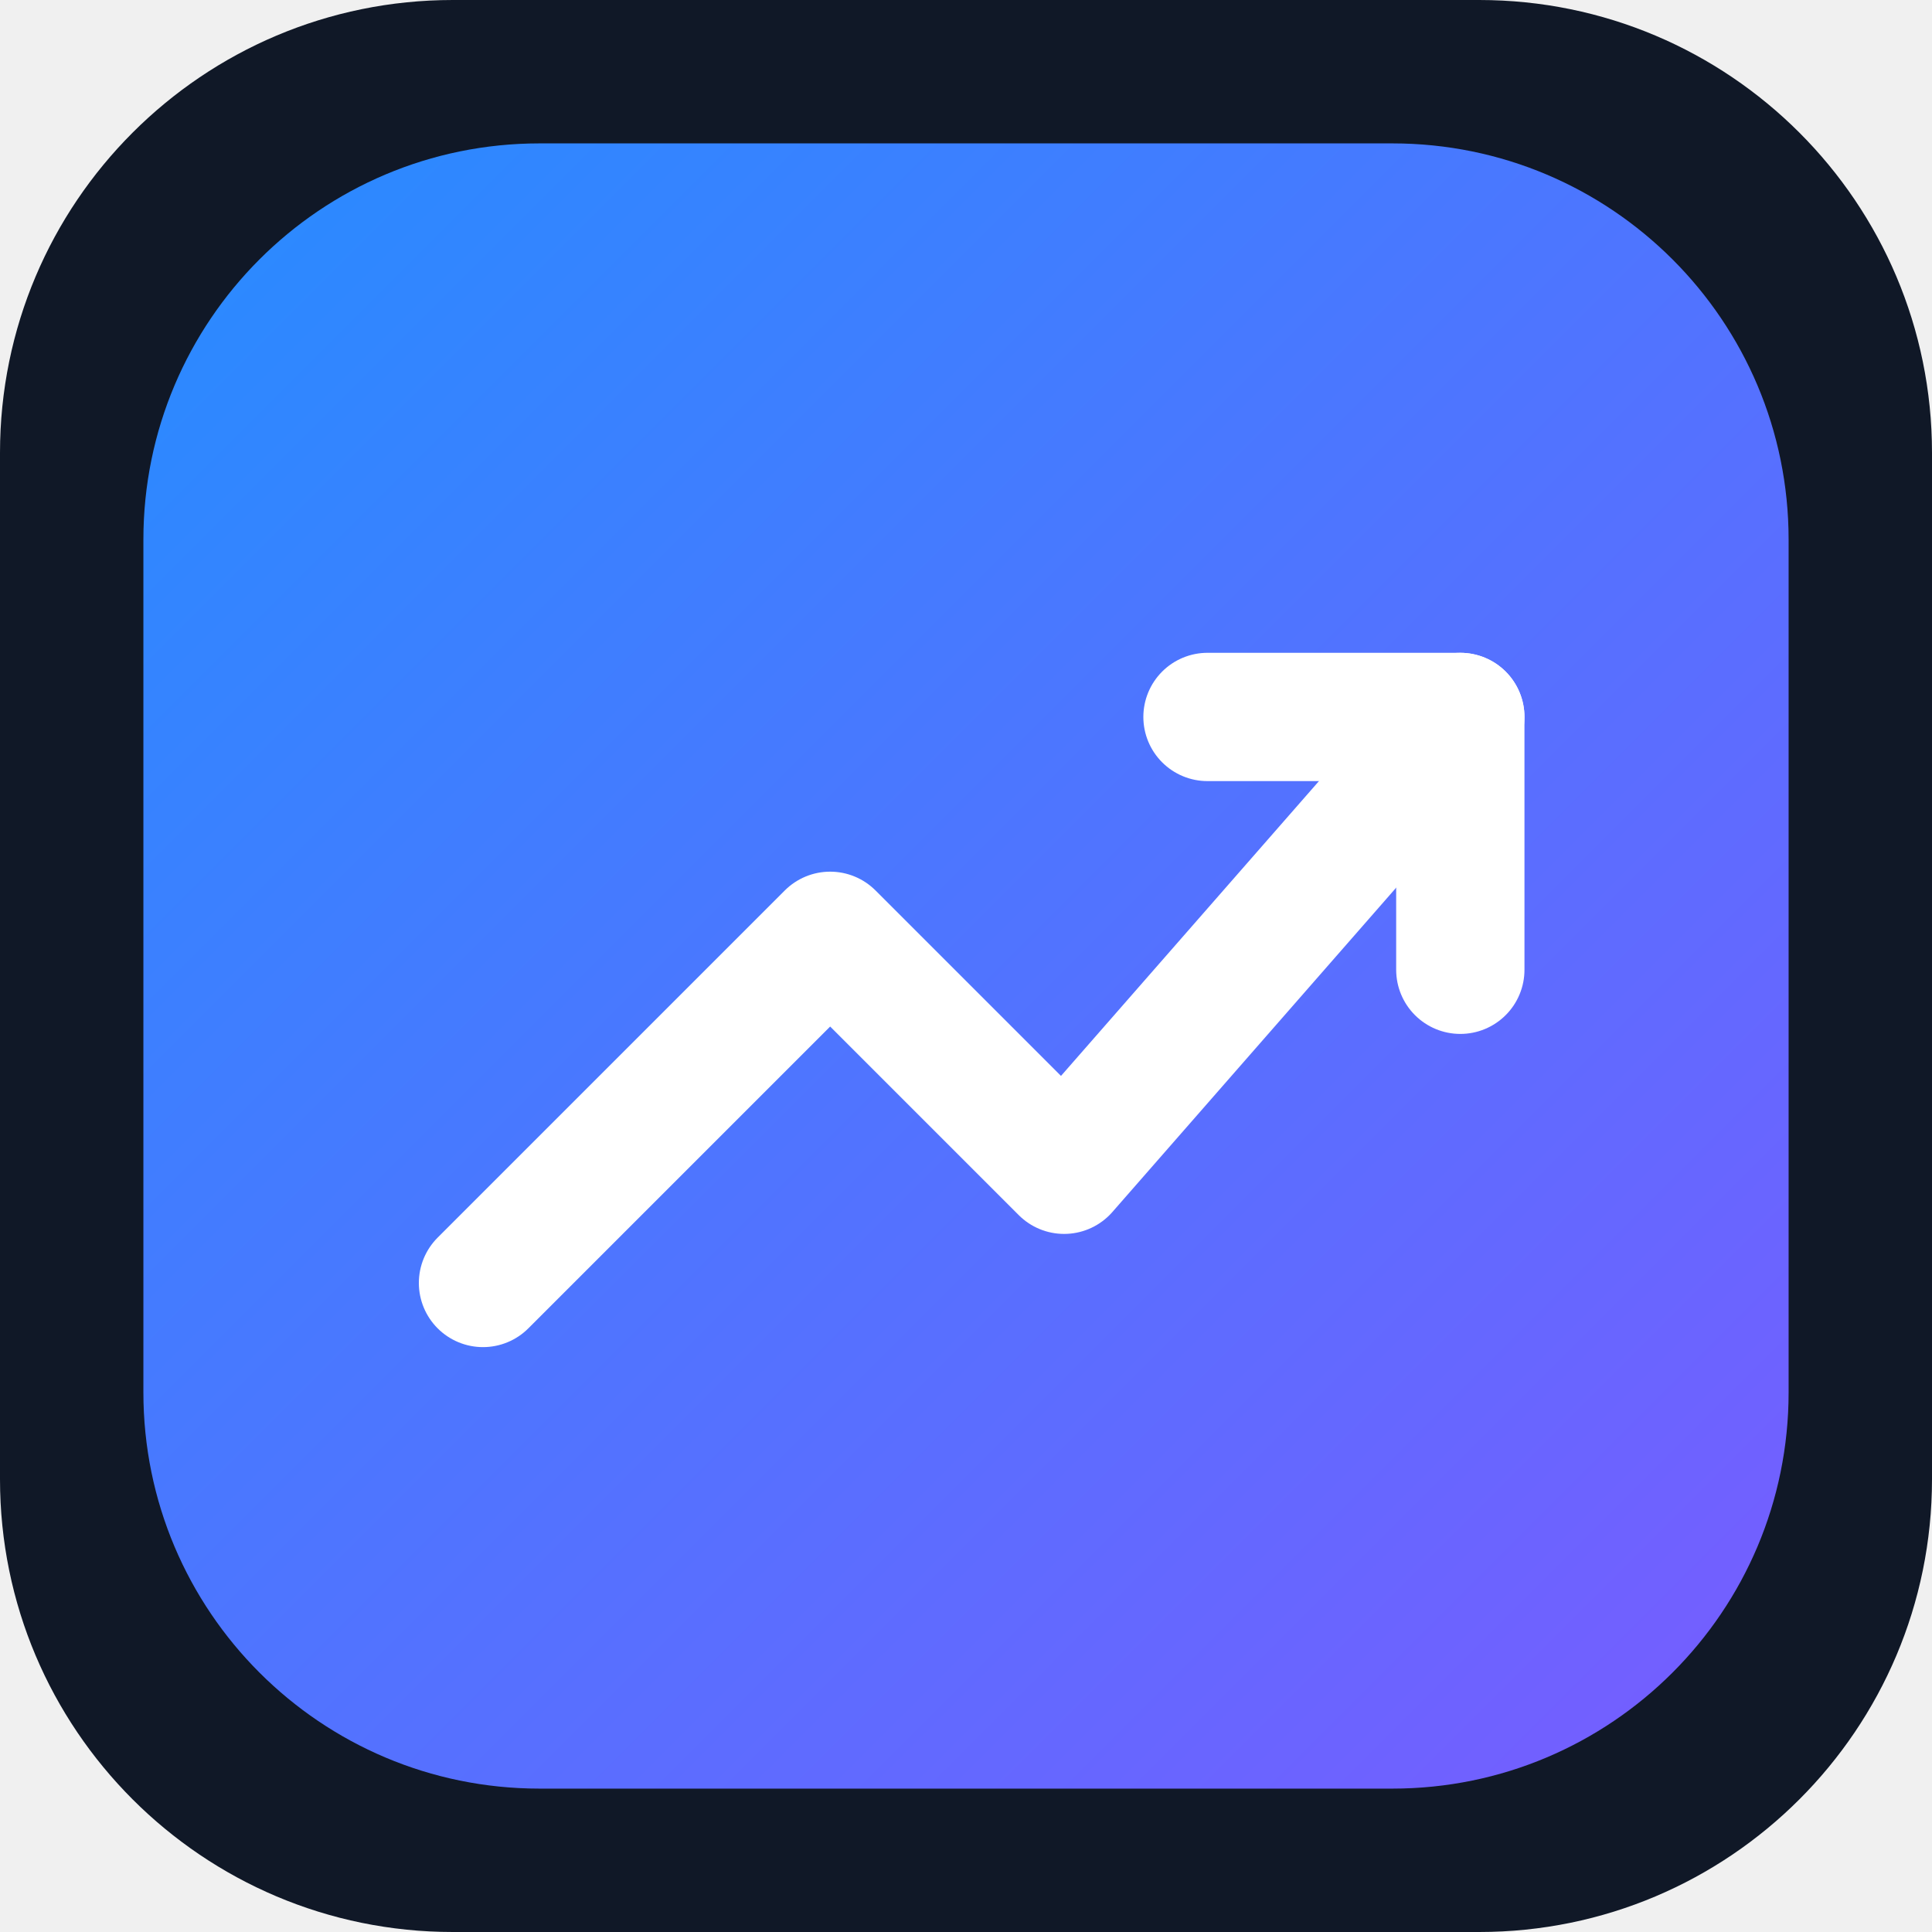
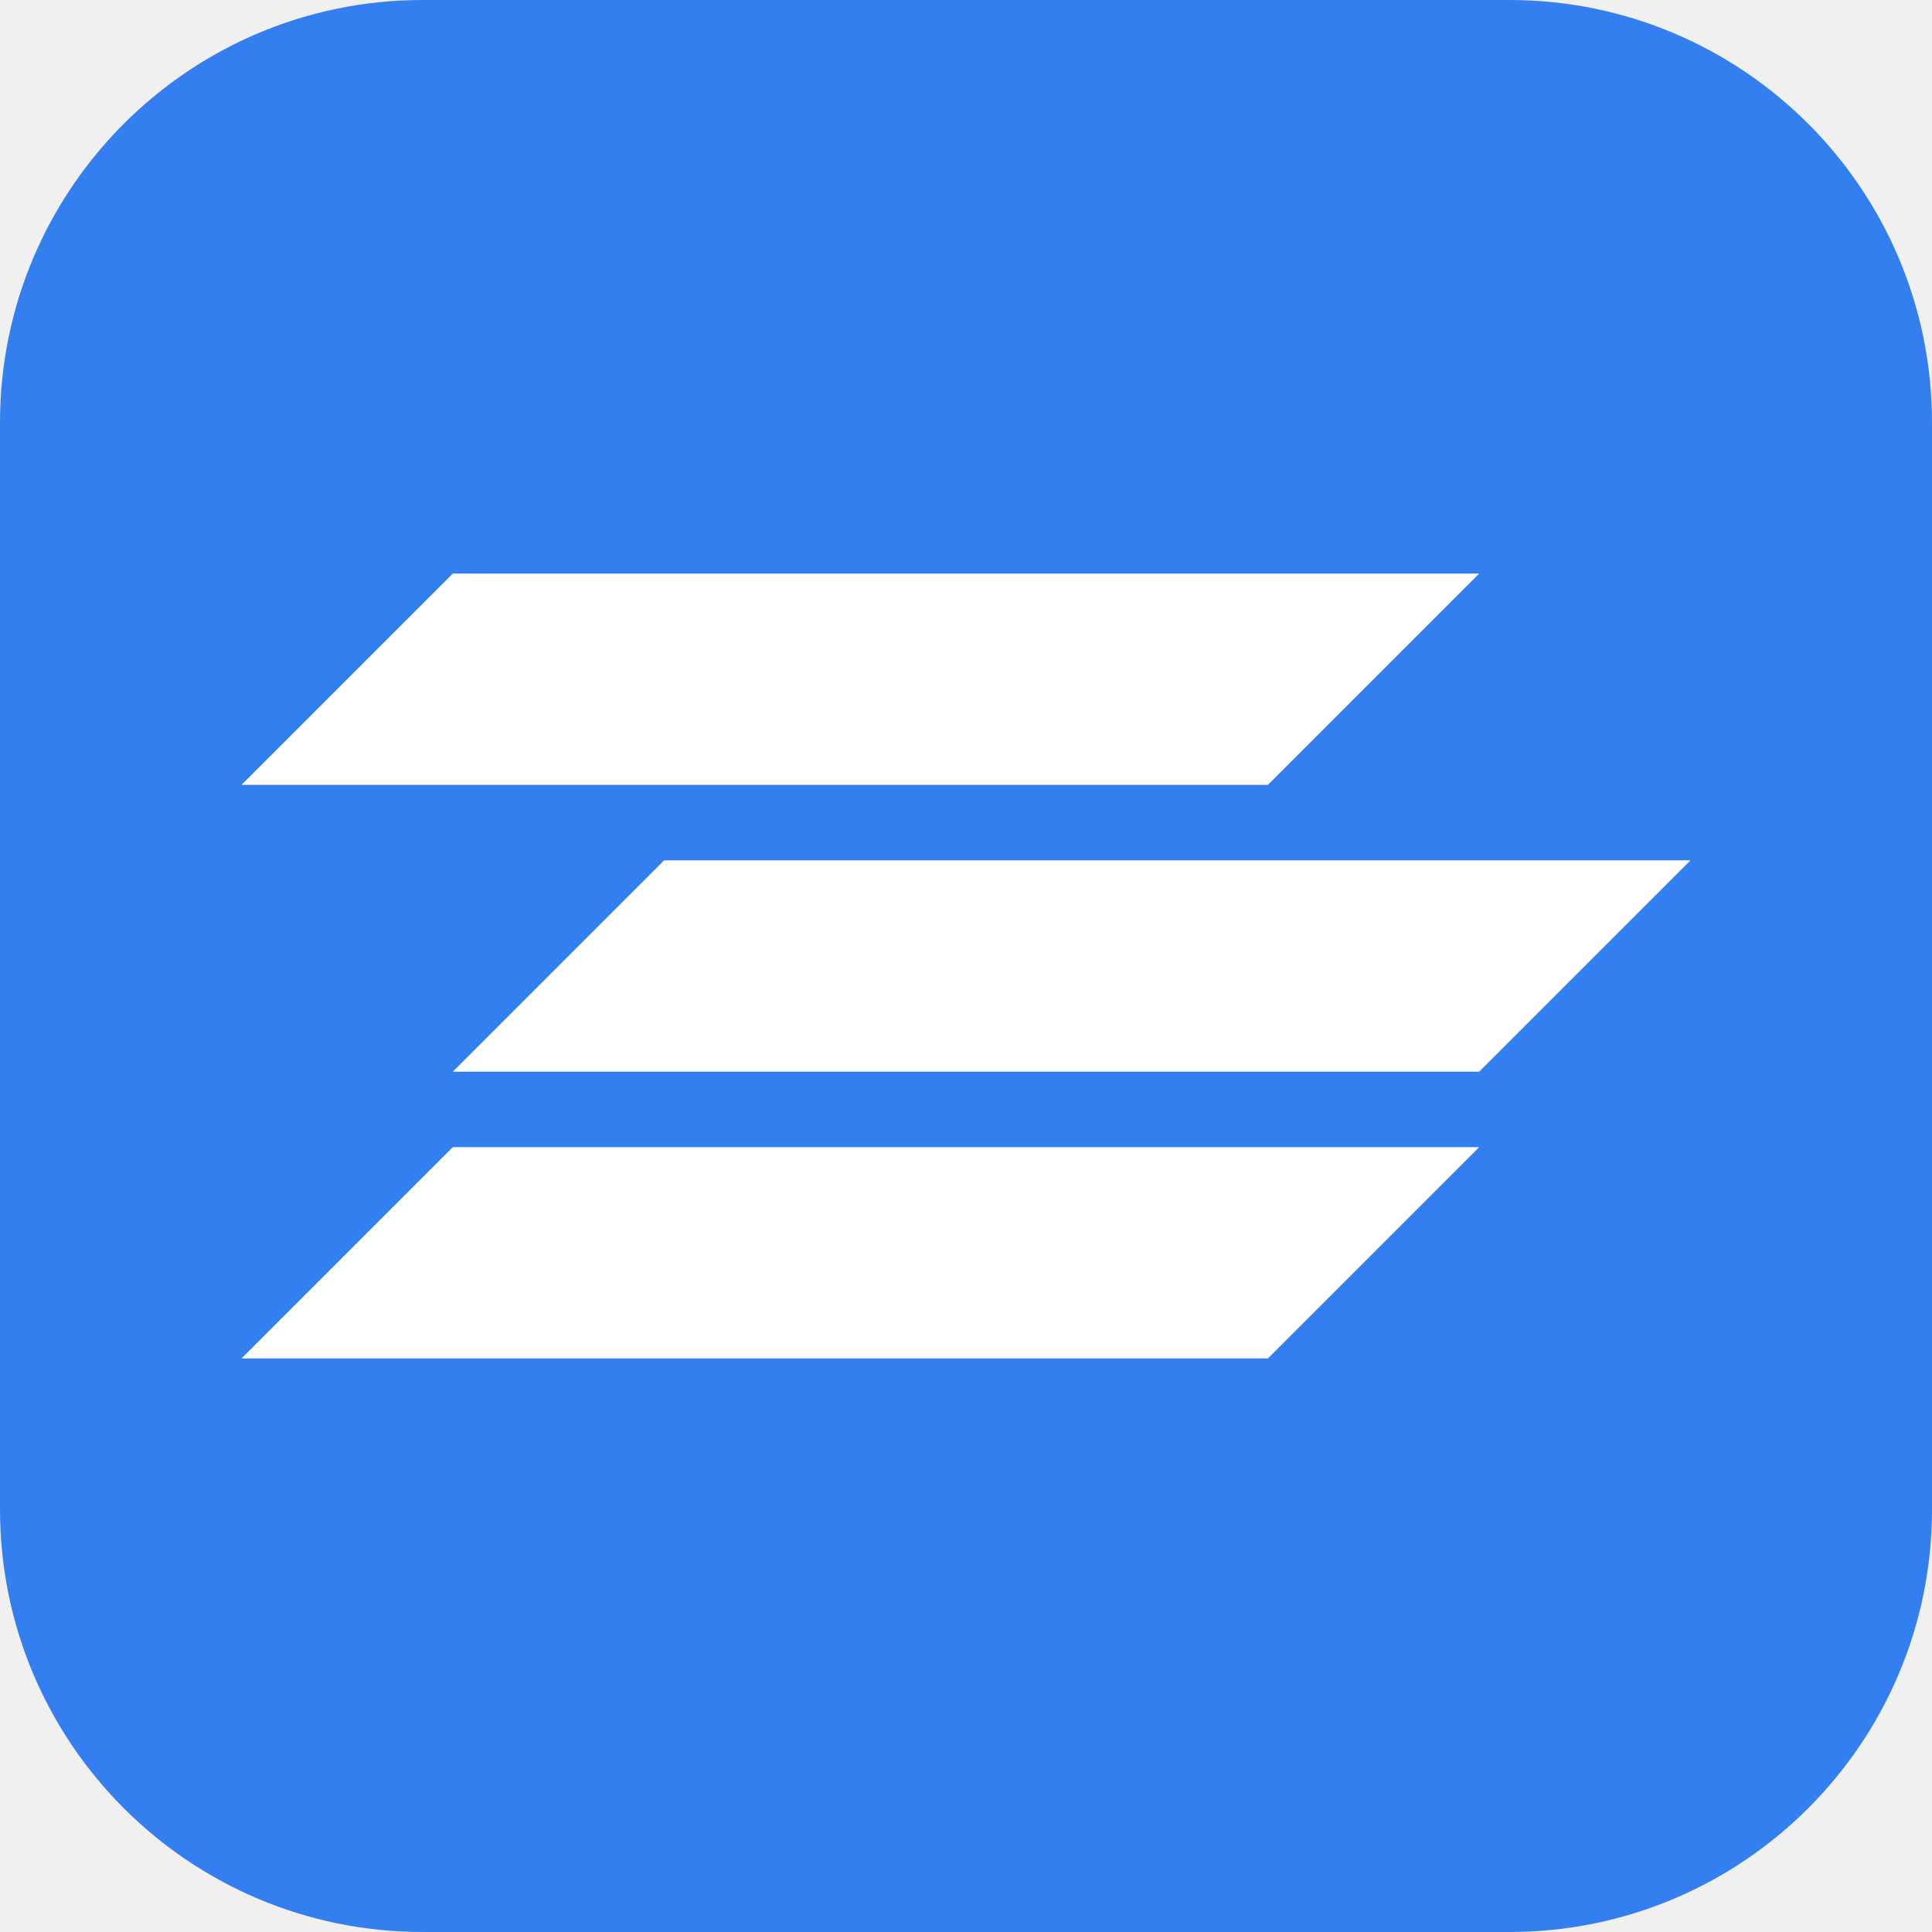
- <svg xmlns="http://www.w3.org/2000/svg" viewBox="0 0 512 512">
-   <defs>
-     <linearGradient id="g" x1="0" y1="0" x2="1" y2="1">
-       <stop stop-color="#278cff" />
-       <stop offset="1" stop-color="#785cff" />
-     </linearGradient>
-   </defs>
-   <rect width="512" height="512" rx="120" fill="#101827" />
-   <rect x="38" y="38" width="436" height="436" rx="105" fill="url(#g)" />
-   <path d="M128 340 220 248l62 62 105-120" fill="none" stroke="#fff" stroke-width="34" stroke-linecap="round" stroke-linejoin="round" />
-   <path d="M320 190h67v67" fill="none" stroke="#fff" stroke-width="34" stroke-linecap="round" stroke-linejoin="round" />
+ <svg xmlns="http://www.w3.org/2000/svg" viewBox="0 0 128 128">
+   <rect width="128" height="128" rx="28" fill="#347ff0" />
+   <path d="M30 38h68L84 52H16zm14 19h68L98 71H30zm-14 19h68L84 90H16z" fill="#fff" />
</svg>
